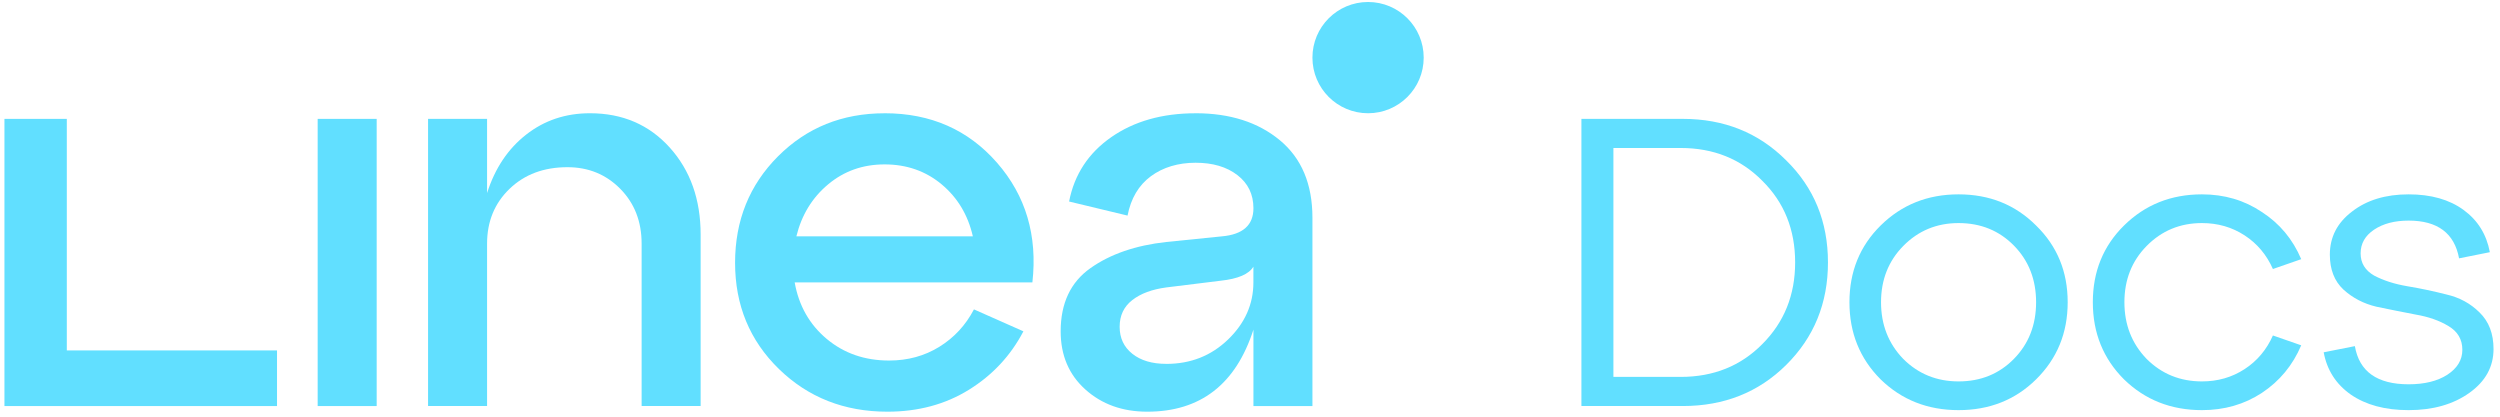
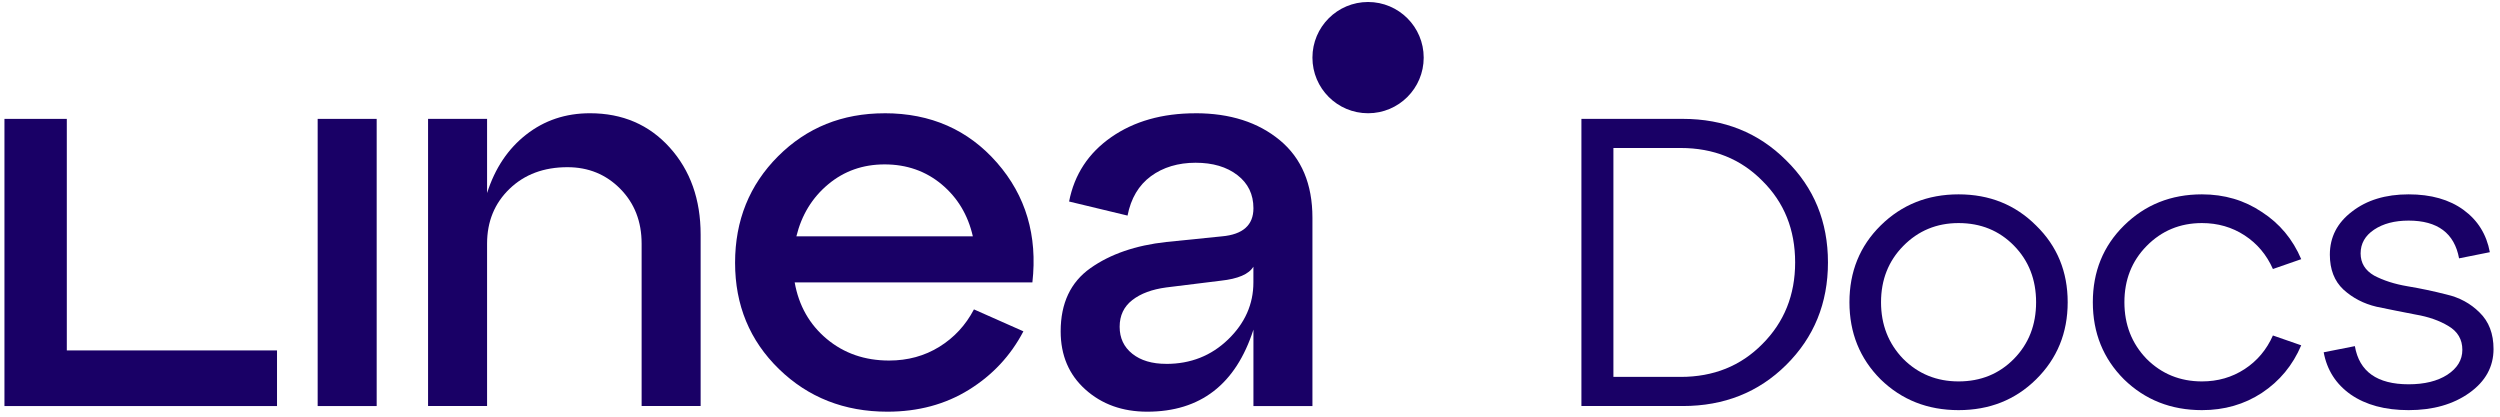
<svg xmlns="http://www.w3.org/2000/svg" width="228" height="38" viewBox="0 0 228 38" fill="none">
-   <path d="M34.353 37.032H28.971V10.842H34.353V37.032Z" fill="#61dfff" />
-   <path d="M53.8 10.328C56.771 10.328 59.198 11.37 61.078 13.454C62.956 15.537 63.898 18.186 63.898 21.398V37.029H58.516V22.218C58.516 20.202 57.867 18.535 56.568 17.22C55.269 15.905 53.664 15.248 51.751 15.248C49.598 15.248 47.839 15.905 46.472 17.22C45.106 18.535 44.421 20.202 44.421 22.218V37.029H39.039V10.842H44.421V17.607C45.138 15.353 46.326 13.575 47.985 12.277C49.641 10.978 51.581 10.328 53.802 10.328H53.8Z" fill="#61dfff" />
-   <path d="M80.677 10.328C84.879 10.328 88.296 11.833 90.926 14.839C93.556 17.848 94.633 21.484 94.154 25.757H72.475C72.851 27.876 73.826 29.594 75.397 30.909C76.97 32.224 78.864 32.881 81.085 32.881C82.793 32.881 84.321 32.462 85.671 31.626C87.022 30.79 88.072 29.653 88.824 28.216L93.334 30.216C92.174 32.438 90.515 34.213 88.364 35.547C86.213 36.88 83.734 37.546 80.931 37.546C77.002 37.546 73.704 36.247 71.038 33.653C68.373 31.058 67.039 27.827 67.039 23.966C67.039 20.105 68.346 16.868 70.96 14.252C73.574 11.638 76.81 10.331 80.674 10.331L80.677 10.328ZM80.677 14.993C78.693 14.993 76.978 15.599 75.525 16.814C74.072 18.026 73.106 19.607 72.629 21.555H88.724C88.28 19.607 87.33 18.026 85.88 16.814C84.427 15.602 82.692 14.993 80.677 14.993Z" fill="#61dfff" />
-   <path d="M109.034 10.328C112.178 10.328 114.74 11.148 116.721 12.788C118.701 14.428 119.694 16.787 119.694 19.861V37.032H114.313V30.062C112.705 35.051 109.477 37.546 104.626 37.546C102.369 37.546 100.491 36.872 98.987 35.522C97.482 34.172 96.733 32.405 96.733 30.219C96.733 27.656 97.637 25.733 99.45 24.453C101.26 23.173 103.568 22.377 106.368 22.069L111.442 21.555C113.355 21.384 114.313 20.529 114.313 18.992C114.313 17.729 113.826 16.72 112.851 15.97C111.877 15.218 110.606 14.842 109.034 14.842C107.461 14.842 106.068 15.253 104.959 16.073C103.849 16.893 103.14 18.089 102.832 19.661L97.501 18.378C97.98 15.919 99.26 13.962 101.346 12.509C103.43 11.059 105.992 10.331 109.034 10.331V10.328ZM106.368 33.187C108.59 33.187 110.468 32.443 112.005 30.957C113.541 29.472 114.31 27.738 114.31 25.754V24.32C113.901 25.005 112.908 25.43 111.336 25.6L106.366 26.214C105.067 26.387 104.033 26.769 103.265 27.367C102.496 27.965 102.112 28.777 102.112 29.802C102.112 30.828 102.496 31.648 103.265 32.262C104.033 32.876 105.067 33.184 106.366 33.184L106.368 33.187Z" fill="#61dfff" />
-   <path d="M25.264 37.032H0.406V10.842H6.093V31.959H25.264V37.032Z" fill="#61dfff" />
-   <path d="M124.768 10.328C127.57 10.328 129.841 8.057 129.841 5.255C129.841 2.453 127.57 0.182 124.768 0.182C121.966 0.182 119.694 2.453 119.694 5.255C119.694 8.057 121.966 10.328 124.768 10.328Z" fill="#61dfff" />
-   <path d="M211.921 32.129L214.764 31.567C215.163 33.887 216.797 35.047 219.665 35.047C221.112 35.047 222.284 34.76 223.182 34.186C224.105 33.588 224.566 32.827 224.566 31.904C224.566 30.956 224.142 30.233 223.294 29.734C222.471 29.235 221.473 28.886 220.301 28.687C219.129 28.462 217.944 28.225 216.747 27.976C215.575 27.701 214.565 27.178 213.716 26.404C212.893 25.631 212.482 24.571 212.482 23.224C212.482 21.628 213.155 20.319 214.502 19.296C215.849 18.248 217.57 17.725 219.665 17.725C221.71 17.725 223.381 18.199 224.678 19.146C225.975 20.094 226.774 21.379 227.073 23L224.267 23.561C223.843 21.267 222.309 20.119 219.665 20.119C218.393 20.119 217.346 20.393 216.522 20.942C215.699 21.491 215.288 22.214 215.288 23.112C215.288 23.985 215.699 24.659 216.522 25.133C217.37 25.581 218.381 25.906 219.553 26.105C220.75 26.305 221.935 26.554 223.107 26.854C224.304 27.128 225.314 27.677 226.138 28.5C226.986 29.323 227.41 30.433 227.41 31.829C227.41 33.451 226.674 34.785 225.202 35.833C223.731 36.88 221.885 37.404 219.665 37.404C217.52 37.404 215.762 36.93 214.39 35.982C213.043 35.034 212.22 33.75 211.921 32.129Z" fill="#61dfff" />
-   <path d="M193.709 34.598C191.813 32.702 190.866 30.358 190.866 27.564C190.866 24.771 191.813 22.439 193.709 20.568C195.63 18.672 197.999 17.725 200.817 17.725C202.863 17.725 204.684 18.261 206.28 19.334C207.901 20.381 209.098 21.815 209.871 23.636L207.29 24.534C206.716 23.237 205.856 22.214 204.708 21.466C203.561 20.718 202.264 20.344 200.817 20.344C198.822 20.344 197.139 21.042 195.767 22.439C194.42 23.811 193.746 25.519 193.746 27.564C193.746 29.61 194.42 31.331 195.767 32.727C197.139 34.099 198.822 34.785 200.817 34.785C202.264 34.785 203.561 34.411 204.708 33.663C205.856 32.914 206.716 31.892 207.29 30.595L209.871 31.493C209.098 33.313 207.901 34.76 206.28 35.833C204.684 36.88 202.863 37.404 200.817 37.404C197.999 37.404 195.63 36.469 193.709 34.598Z" fill="#61dfff" />
-   <path d="M171.513 34.598C169.617 32.702 168.669 30.358 168.669 27.564C168.669 24.771 169.617 22.439 171.513 20.568C173.433 18.672 175.803 17.725 178.621 17.725C181.44 17.725 183.797 18.672 185.692 20.568C187.613 22.439 188.573 24.771 188.573 27.564C188.573 30.358 187.613 32.702 185.692 34.598C183.797 36.469 181.44 37.404 178.621 37.404C175.803 37.404 173.433 36.469 171.513 34.598ZM173.57 22.439C172.224 23.811 171.55 25.519 171.55 27.564C171.55 29.61 172.224 31.331 173.57 32.727C174.942 34.099 176.626 34.785 178.621 34.785C180.641 34.785 182.325 34.099 183.672 32.727C185.019 31.355 185.692 29.634 185.692 27.564C185.692 25.494 185.019 23.773 183.672 22.401C182.325 21.029 180.641 20.344 178.621 20.344C176.626 20.344 174.942 21.042 173.57 22.439Z" fill="#61dfff" />
-   <path d="M153.466 37.03H144.225V10.841H153.466C157.232 10.841 160.375 12.1 162.894 14.619C165.438 17.114 166.71 20.219 166.71 23.935C166.71 27.652 165.438 30.769 162.894 33.288C160.375 35.783 157.232 37.03 153.466 37.03ZM147.143 13.497V34.373H153.279C156.272 34.373 158.754 33.376 160.724 31.38C162.72 29.385 163.717 26.903 163.717 23.935C163.717 20.942 162.72 18.46 160.724 16.49C158.754 14.495 156.272 13.497 153.279 13.497H147.143Z" fill="#61dfff" />
+   <path d="M34.353 37.032H28.971V10.842H34.353V37.032Z" fill="#190066" />
+   <path d="M53.8 10.328C56.771 10.328 59.198 11.37 61.078 13.454C62.956 15.537 63.898 18.186 63.898 21.398V37.029H58.516V22.218C58.516 20.202 57.867 18.535 56.568 17.22C55.269 15.905 53.664 15.248 51.751 15.248C49.598 15.248 47.839 15.905 46.472 17.22C45.106 18.535 44.421 20.202 44.421 22.218V37.029H39.039V10.842H44.421V17.607C45.138 15.353 46.326 13.575 47.985 12.277C49.641 10.978 51.581 10.328 53.802 10.328H53.8Z" fill="#190066" />
+   <path d="M80.677 10.328C84.879 10.328 88.296 11.833 90.926 14.839C93.556 17.848 94.633 21.484 94.154 25.757H72.475C72.851 27.876 73.826 29.594 75.397 30.909C76.97 32.224 78.864 32.881 81.085 32.881C82.793 32.881 84.321 32.462 85.671 31.626C87.022 30.79 88.072 29.653 88.824 28.216L93.334 30.216C92.174 32.438 90.515 34.213 88.364 35.547C86.213 36.88 83.734 37.546 80.931 37.546C77.002 37.546 73.704 36.247 71.038 33.653C68.373 31.058 67.039 27.827 67.039 23.966C67.039 20.105 68.346 16.868 70.96 14.252C73.574 11.638 76.81 10.331 80.674 10.331L80.677 10.328ZM80.677 14.993C78.693 14.993 76.978 15.599 75.525 16.814C74.072 18.026 73.106 19.607 72.629 21.555H88.724C88.28 19.607 87.33 18.026 85.88 16.814C84.427 15.602 82.692 14.993 80.677 14.993Z" fill="#190066" />
+   <path d="M109.034 10.328C112.178 10.328 114.74 11.148 116.721 12.788C118.701 14.428 119.694 16.787 119.694 19.861V37.032H114.313V30.062C112.705 35.051 109.477 37.546 104.626 37.546C102.369 37.546 100.491 36.872 98.987 35.522C97.482 34.172 96.733 32.405 96.733 30.219C96.733 27.656 97.637 25.733 99.45 24.453C101.26 23.173 103.568 22.377 106.368 22.069L111.442 21.555C113.355 21.384 114.313 20.529 114.313 18.992C114.313 17.729 113.826 16.72 112.851 15.97C111.877 15.218 110.606 14.842 109.034 14.842C107.461 14.842 106.068 15.253 104.959 16.073C103.849 16.893 103.14 18.089 102.832 19.661L97.501 18.378C97.98 15.919 99.26 13.962 101.346 12.509C103.43 11.059 105.992 10.331 109.034 10.331V10.328ZM106.368 33.187C108.59 33.187 110.468 32.443 112.005 30.957C113.541 29.472 114.31 27.738 114.31 25.754V24.32C113.901 25.005 112.908 25.43 111.336 25.6L106.366 26.214C105.067 26.387 104.033 26.769 103.265 27.367C102.496 27.965 102.112 28.777 102.112 29.802C102.112 30.828 102.496 31.648 103.265 32.262C104.033 32.876 105.067 33.184 106.366 33.184L106.368 33.187Z" fill="#190066" />
+   <path d="M25.264 37.032H0.406V10.842H6.093V31.959H25.264V37.032Z" fill="#190066" />
+   <path d="M124.768 10.328C127.57 10.328 129.841 8.057 129.841 5.255C129.841 2.453 127.57 0.182 124.768 0.182C121.966 0.182 119.694 2.453 119.694 5.255C119.694 8.057 121.966 10.328 124.768 10.328Z" fill="#190066" />
+   <path d="M211.921 32.129L214.764 31.567C215.163 33.887 216.797 35.047 219.665 35.047C221.112 35.047 222.284 34.76 223.182 34.186C224.105 33.588 224.566 32.827 224.566 31.904C224.566 30.956 224.142 30.233 223.294 29.734C222.471 29.235 221.473 28.886 220.301 28.687C219.129 28.462 217.944 28.225 216.747 27.976C215.575 27.701 214.565 27.178 213.716 26.404C212.893 25.631 212.482 24.571 212.482 23.224C212.482 21.628 213.155 20.319 214.502 19.296C215.849 18.248 217.57 17.725 219.665 17.725C221.71 17.725 223.381 18.199 224.678 19.146C225.975 20.094 226.774 21.379 227.073 23L224.267 23.561C223.843 21.267 222.309 20.119 219.665 20.119C218.393 20.119 217.346 20.393 216.522 20.942C215.699 21.491 215.288 22.214 215.288 23.112C215.288 23.985 215.699 24.659 216.522 25.133C217.37 25.581 218.381 25.906 219.553 26.105C220.75 26.305 221.935 26.554 223.107 26.854C224.304 27.128 225.314 27.677 226.138 28.5C226.986 29.323 227.41 30.433 227.41 31.829C227.41 33.451 226.674 34.785 225.202 35.833C223.731 36.88 221.885 37.404 219.665 37.404C217.52 37.404 215.762 36.93 214.39 35.982C213.043 35.034 212.22 33.75 211.921 32.129Z" fill="#190066" />
+   <path d="M193.709 34.598C191.813 32.702 190.866 30.358 190.866 27.564C190.866 24.771 191.813 22.439 193.709 20.568C195.63 18.672 197.999 17.725 200.817 17.725C202.863 17.725 204.684 18.261 206.28 19.334C207.901 20.381 209.098 21.815 209.871 23.636L207.29 24.534C206.716 23.237 205.856 22.214 204.708 21.466C203.561 20.718 202.264 20.344 200.817 20.344C198.822 20.344 197.139 21.042 195.767 22.439C194.42 23.811 193.746 25.519 193.746 27.564C193.746 29.61 194.42 31.331 195.767 32.727C197.139 34.099 198.822 34.785 200.817 34.785C202.264 34.785 203.561 34.411 204.708 33.663C205.856 32.914 206.716 31.892 207.29 30.595L209.871 31.493C209.098 33.313 207.901 34.76 206.28 35.833C204.684 36.88 202.863 37.404 200.817 37.404C197.999 37.404 195.63 36.469 193.709 34.598Z" fill="#190066" />
+   <path d="M171.513 34.598C169.617 32.702 168.669 30.358 168.669 27.564C168.669 24.771 169.617 22.439 171.513 20.568C173.433 18.672 175.803 17.725 178.621 17.725C181.44 17.725 183.797 18.672 185.692 20.568C187.613 22.439 188.573 24.771 188.573 27.564C188.573 30.358 187.613 32.702 185.692 34.598C183.797 36.469 181.44 37.404 178.621 37.404C175.803 37.404 173.433 36.469 171.513 34.598ZM173.57 22.439C172.224 23.811 171.55 25.519 171.55 27.564C171.55 29.61 172.224 31.331 173.57 32.727C174.942 34.099 176.626 34.785 178.621 34.785C180.641 34.785 182.325 34.099 183.672 32.727C185.019 31.355 185.692 29.634 185.692 27.564C185.692 25.494 185.019 23.773 183.672 22.401C182.325 21.029 180.641 20.344 178.621 20.344C176.626 20.344 174.942 21.042 173.57 22.439Z" fill="#190066" />
+   <path d="M153.466 37.03H144.225V10.841H153.466C157.232 10.841 160.375 12.1 162.894 14.619C165.438 17.114 166.71 20.219 166.71 23.935C166.71 27.652 165.438 30.769 162.894 33.288C160.375 35.783 157.232 37.03 153.466 37.03ZM147.143 13.497V34.373H153.279C156.272 34.373 158.754 33.376 160.724 31.38C162.72 29.385 163.717 26.903 163.717 23.935C163.717 20.942 162.72 18.46 160.724 16.49C158.754 14.495 156.272 13.497 153.279 13.497H147.143Z" fill="#190066" />
</svg>
